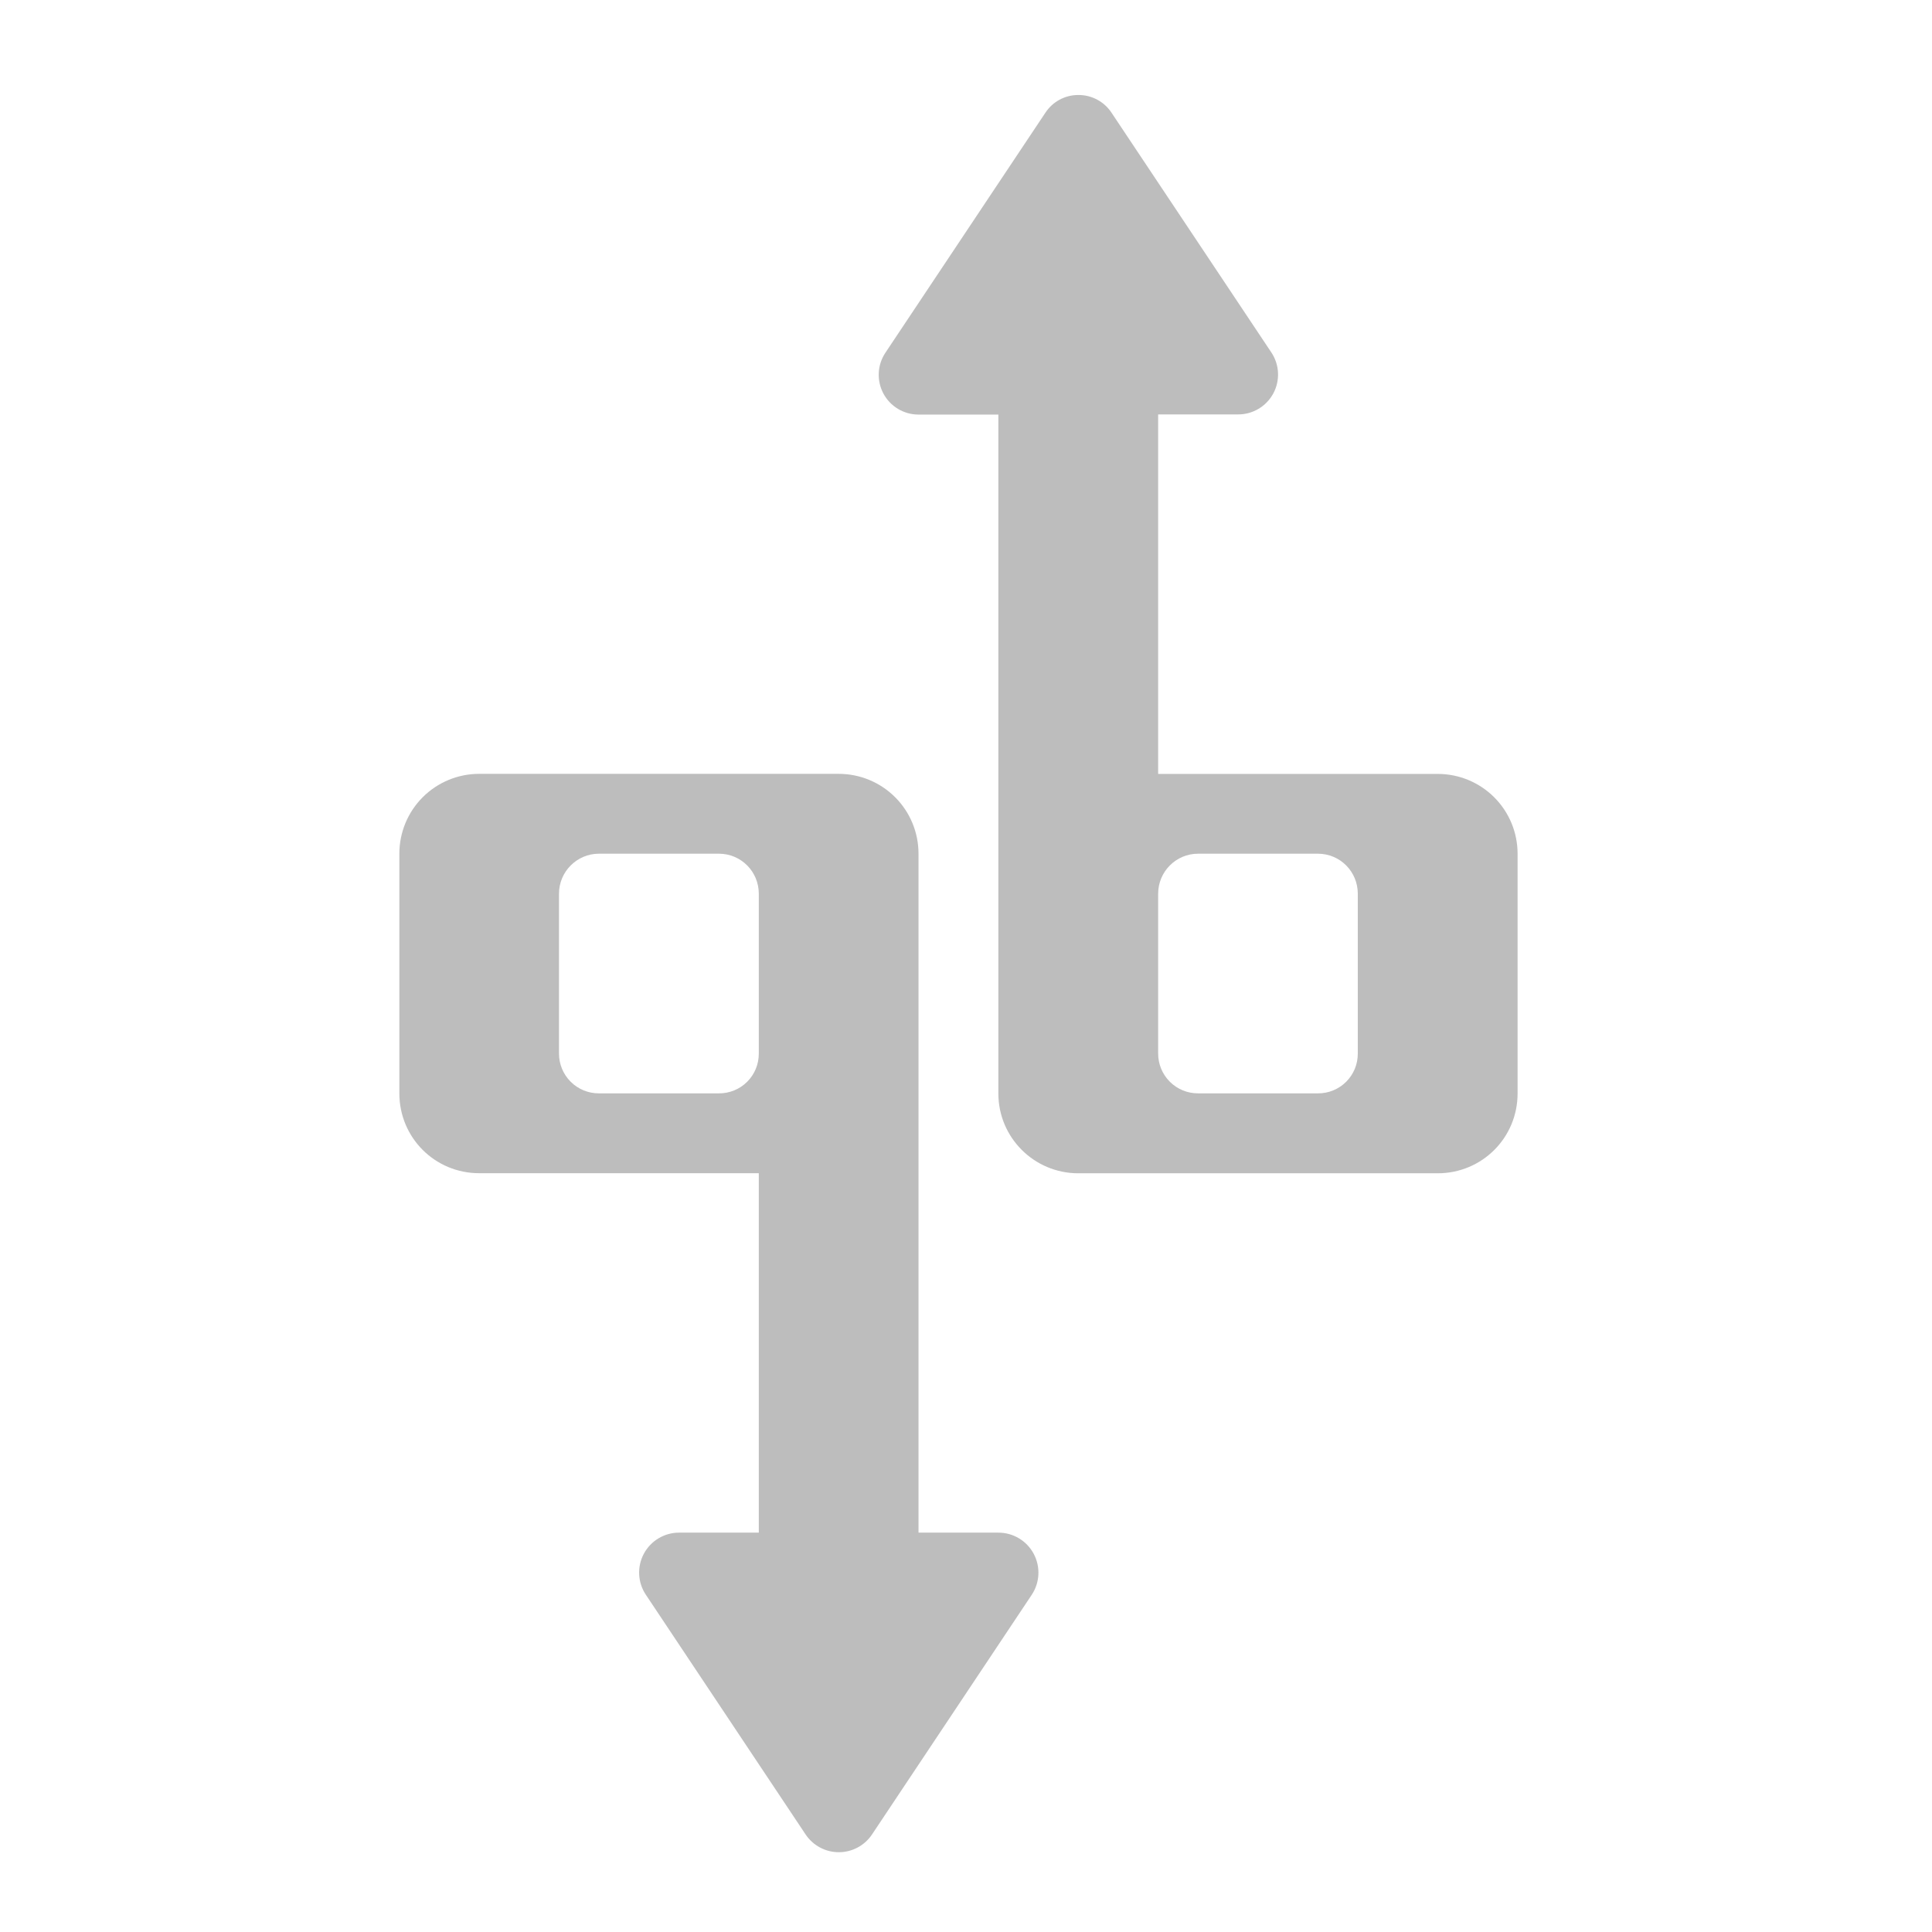
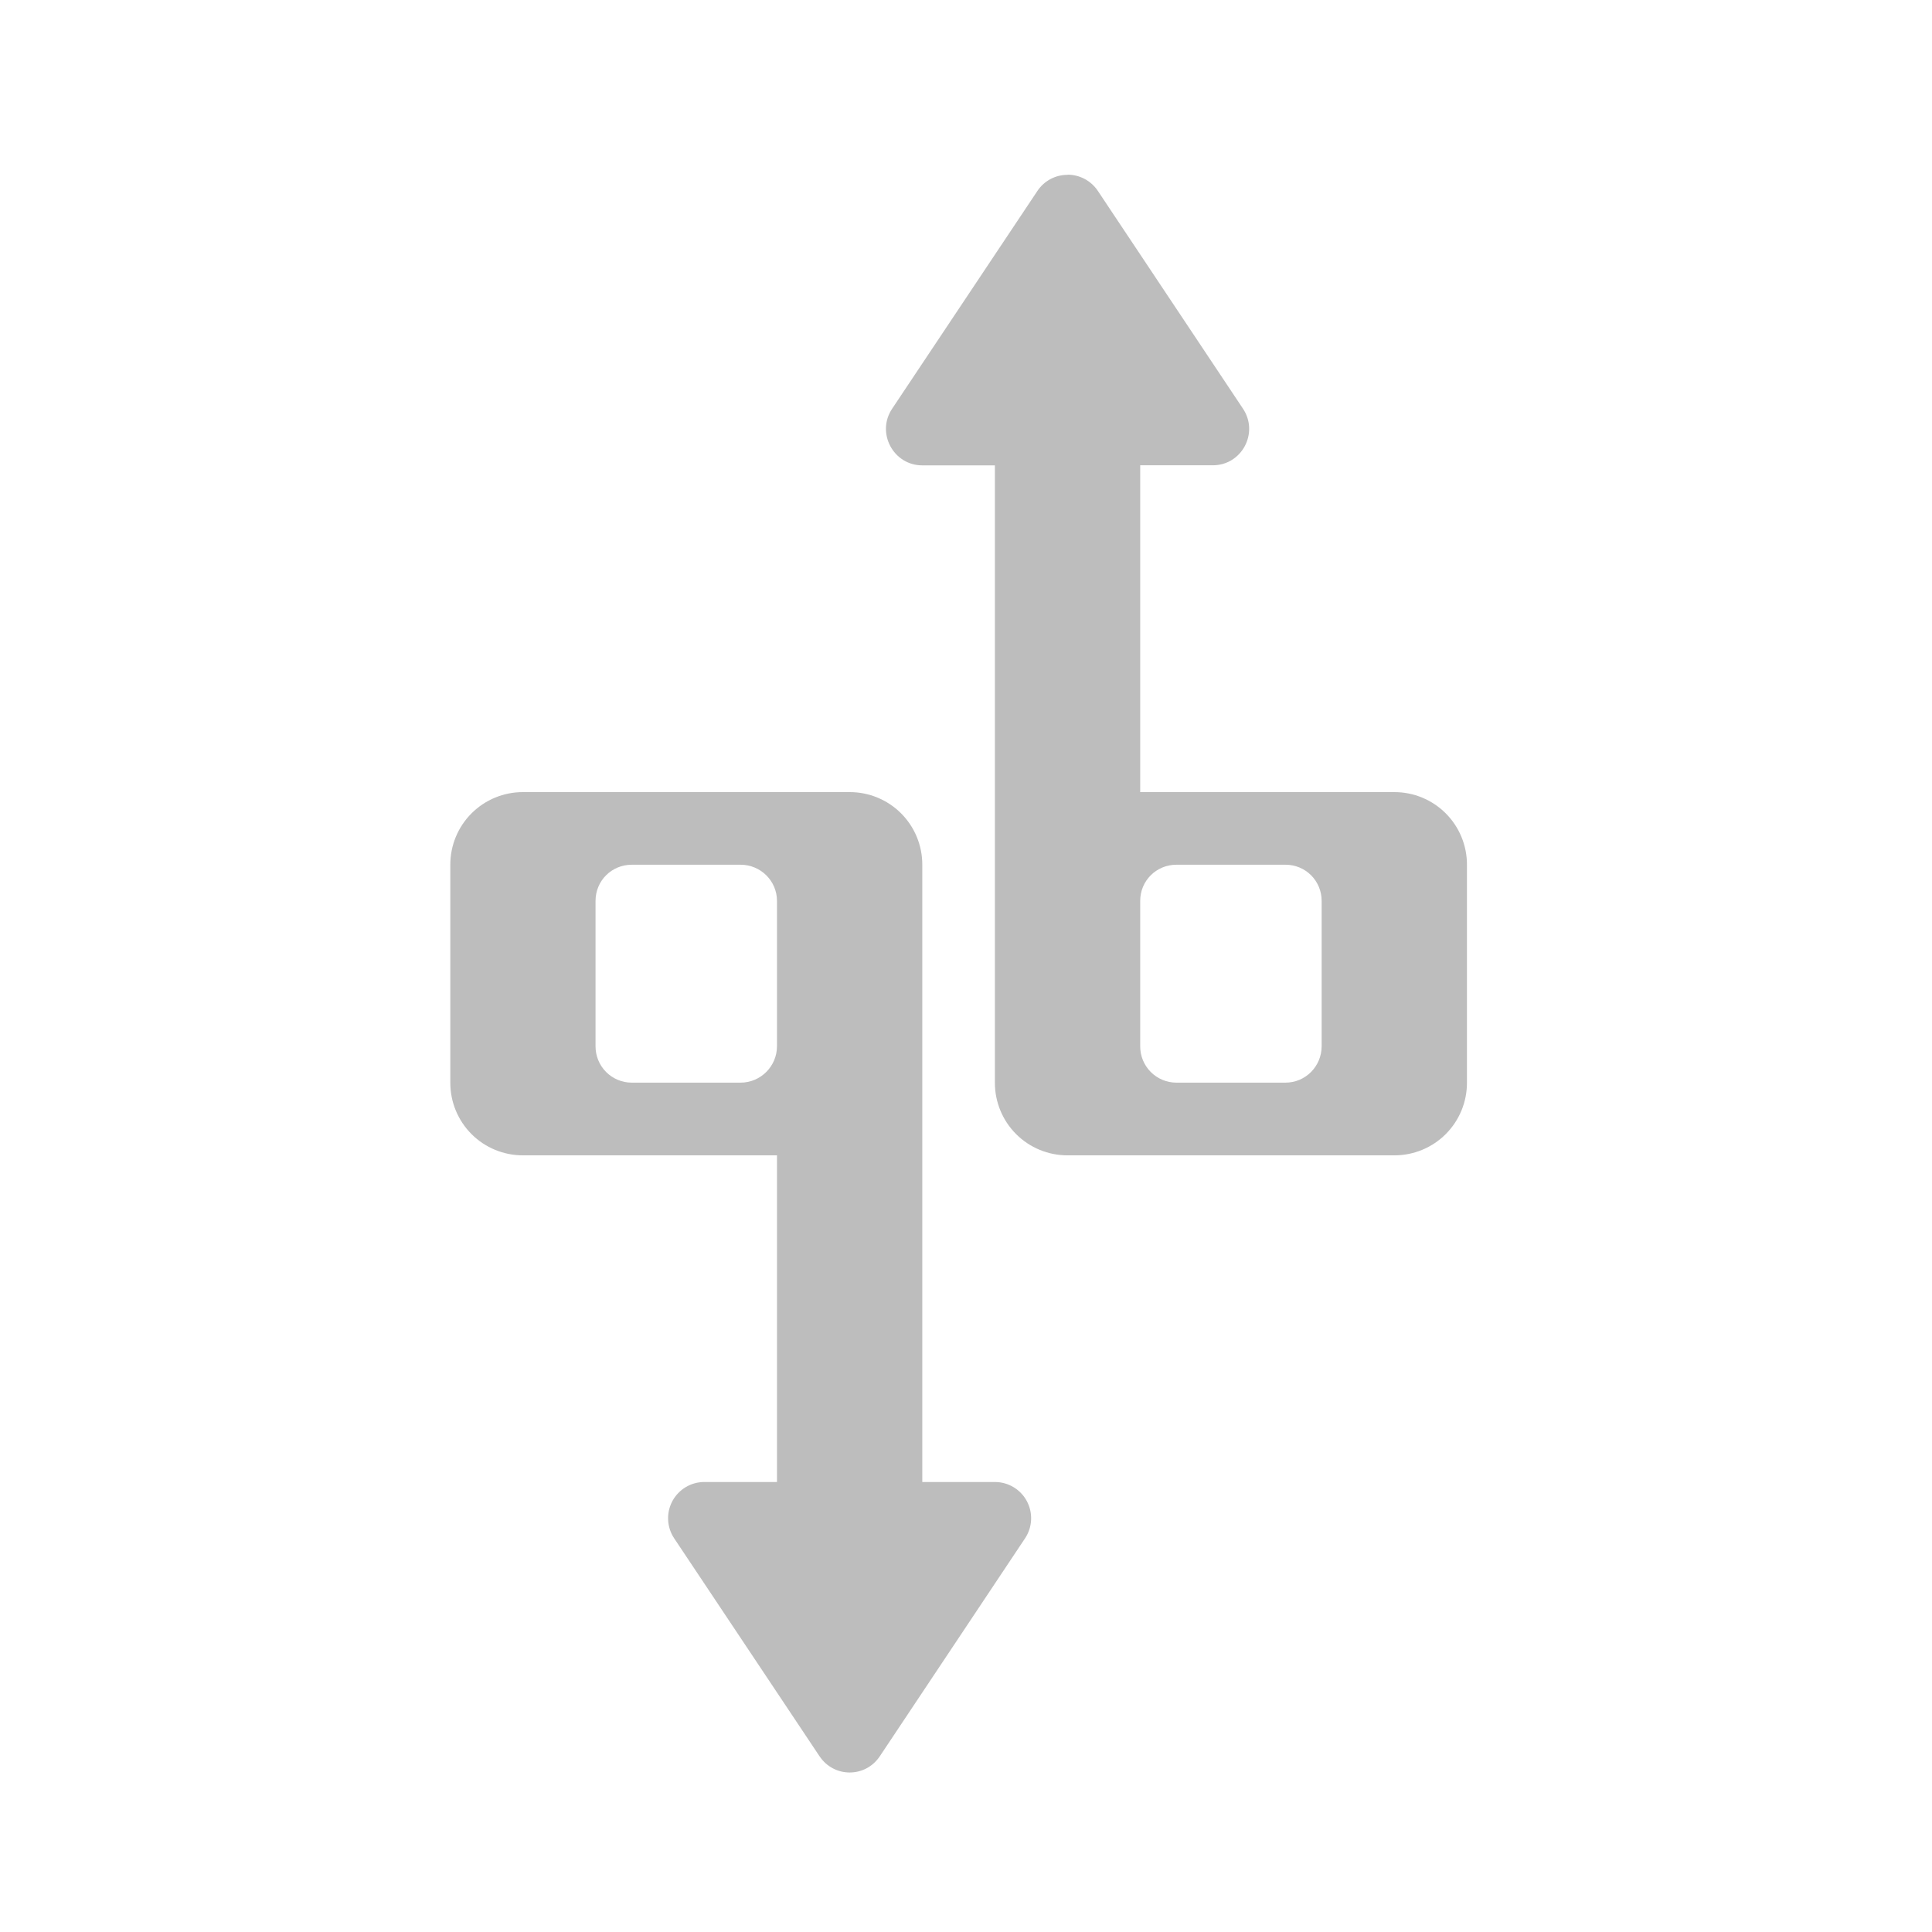
<svg xmlns="http://www.w3.org/2000/svg" width="32" height="32" viewBox="0 0 24 24">
  <g fill="#bdbdbd">
-     <path d="M13.395 1.18a.488.488 0 0 0-.41.222L11 4.38a.494.494 0 0 0 .41.77h.992v8.433c0 .55.446.992.993.992h4.464c.551 0 .993-.441.993-.992v-2.977a.991.991 0 0 0-.993-.992h-3.472V5.148h.992a.495.495 0 0 0 .414-.77l-1.984-2.976a.49.49 0 0 0-.414-.222zm1.488 9.425h1.488c.277 0 .496.223.496.497v1.984a.492.492 0 0 1-.496.496h-1.488a.494.494 0 0 1-.496-.496v-1.984c0-.274.222-.497.496-.497zm0 0M5.953 9.613a.991.991 0 0 0-.992.992v2.977c0 .55.441.992.992.992h3.473v4.465h-.992a.496.496 0 0 0-.41.773l1.984 2.977a.496.496 0 0 0 .824 0l1.984-2.977a.497.497 0 0 0-.414-.773h-.992v-8.434a.991.991 0 0 0-.992-.992zm1.488.992H8.93c.277 0 .496.223.496.497v1.984a.492.492 0 0 1-.496.496H7.44a.494.494 0 0 1-.496-.496v-1.984c0-.274.223-.497.496-.497zm0 0" />
+     <path d="M13.262 2.172a.447.447 0 0 0-.375.2l-1.805 2.706c-.2.3.016.703.375.703h.902v7.668a.9.9 0 0 0 .903.903h4.058a.9.9 0 0 0 .903-.903v-2.707a.9.9 0 0 0-.903-.902h-3.156V5.78h.902c.36 0 .575-.402.375-.703l-1.804-2.707a.452.452 0 0 0-.375-.2zm1.351 8.57h1.356c.25 0 .449.2.449.45v1.804c0 .25-.2.453-.45.453h-1.355a.45.45 0 0 1-.449-.453v-1.805c0-.25.2-.449.45-.449zm0 0M6.496 9.84a.9.9 0 0 0-.902.902v2.707a.9.9 0 0 0 .902.903h3.156v4.058H8.75a.45.45 0 0 0-.375.7l1.805 2.706c.18.27.57.27.75 0l1.804-2.707a.45.45 0 0 0-.375-.699h-.902v-7.668a.9.9 0 0 0-.902-.902zm1.352.902h1.351c.25 0 .453.2.453.45v1.804c0 .25-.203.453-.453.453H7.848a.45.45 0 0 1-.45-.453v-1.805c0-.25.2-.449.45-.449zm0 0" />
  </g>
</svg>
